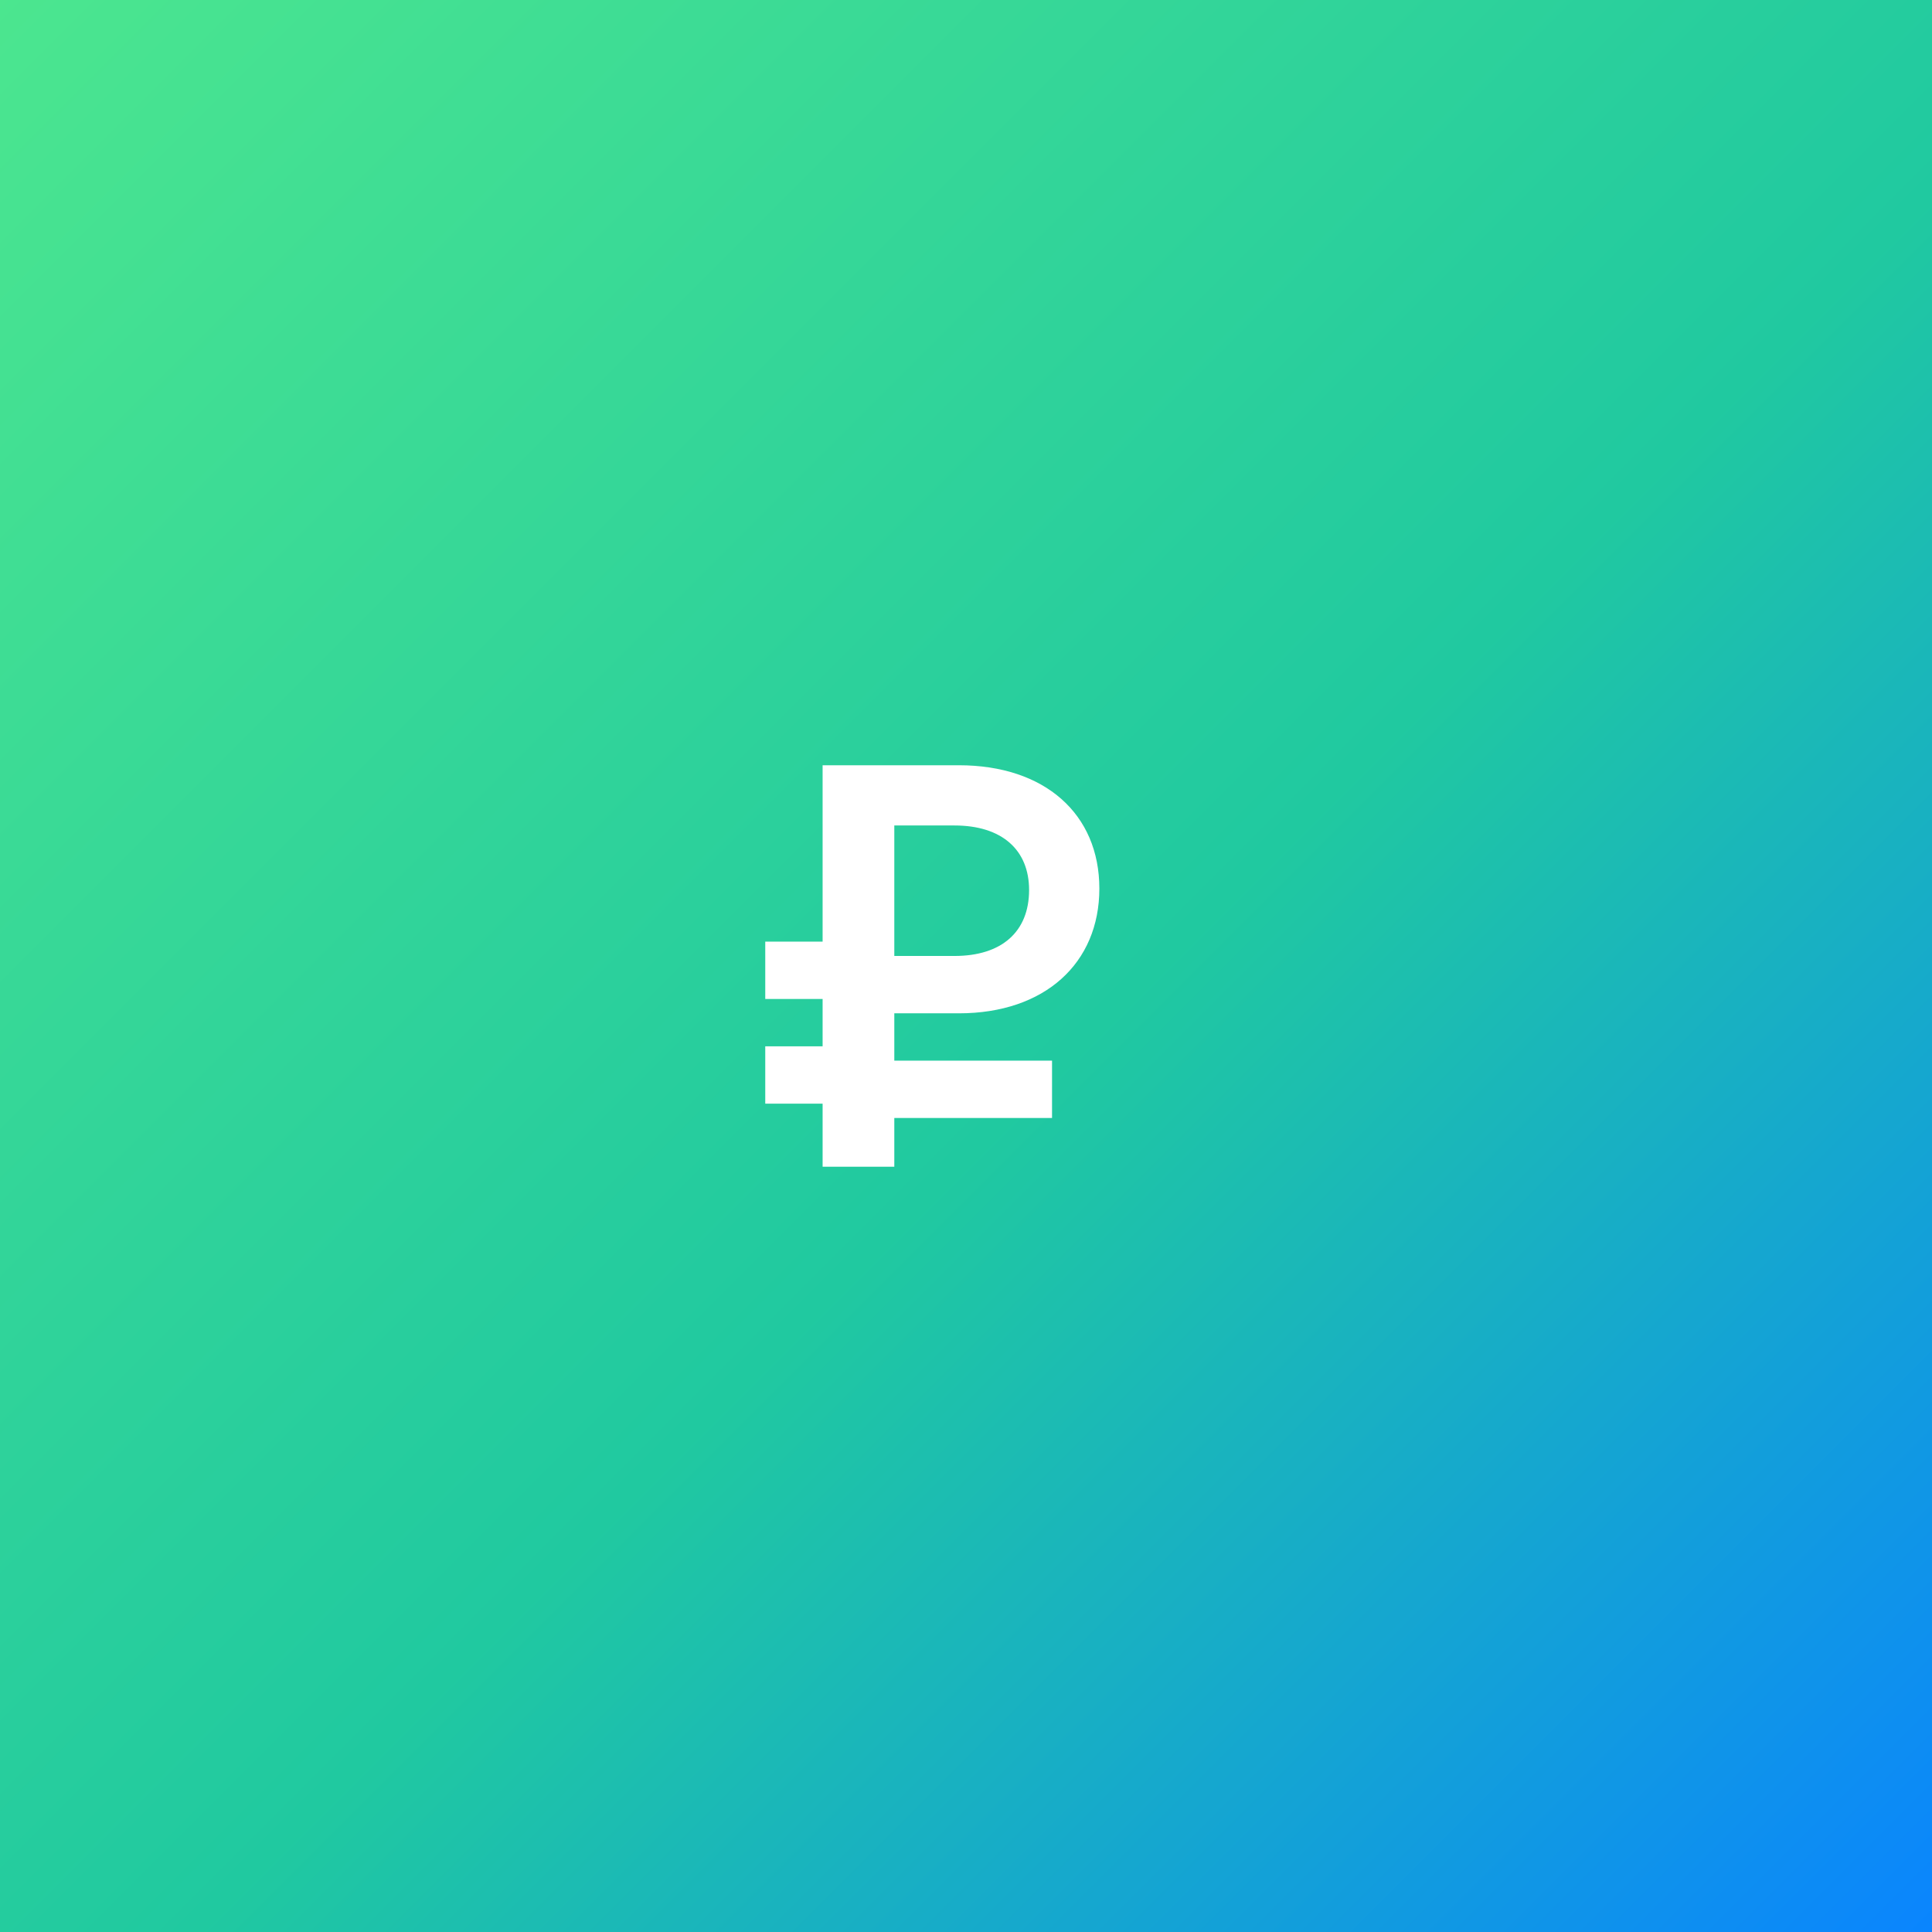
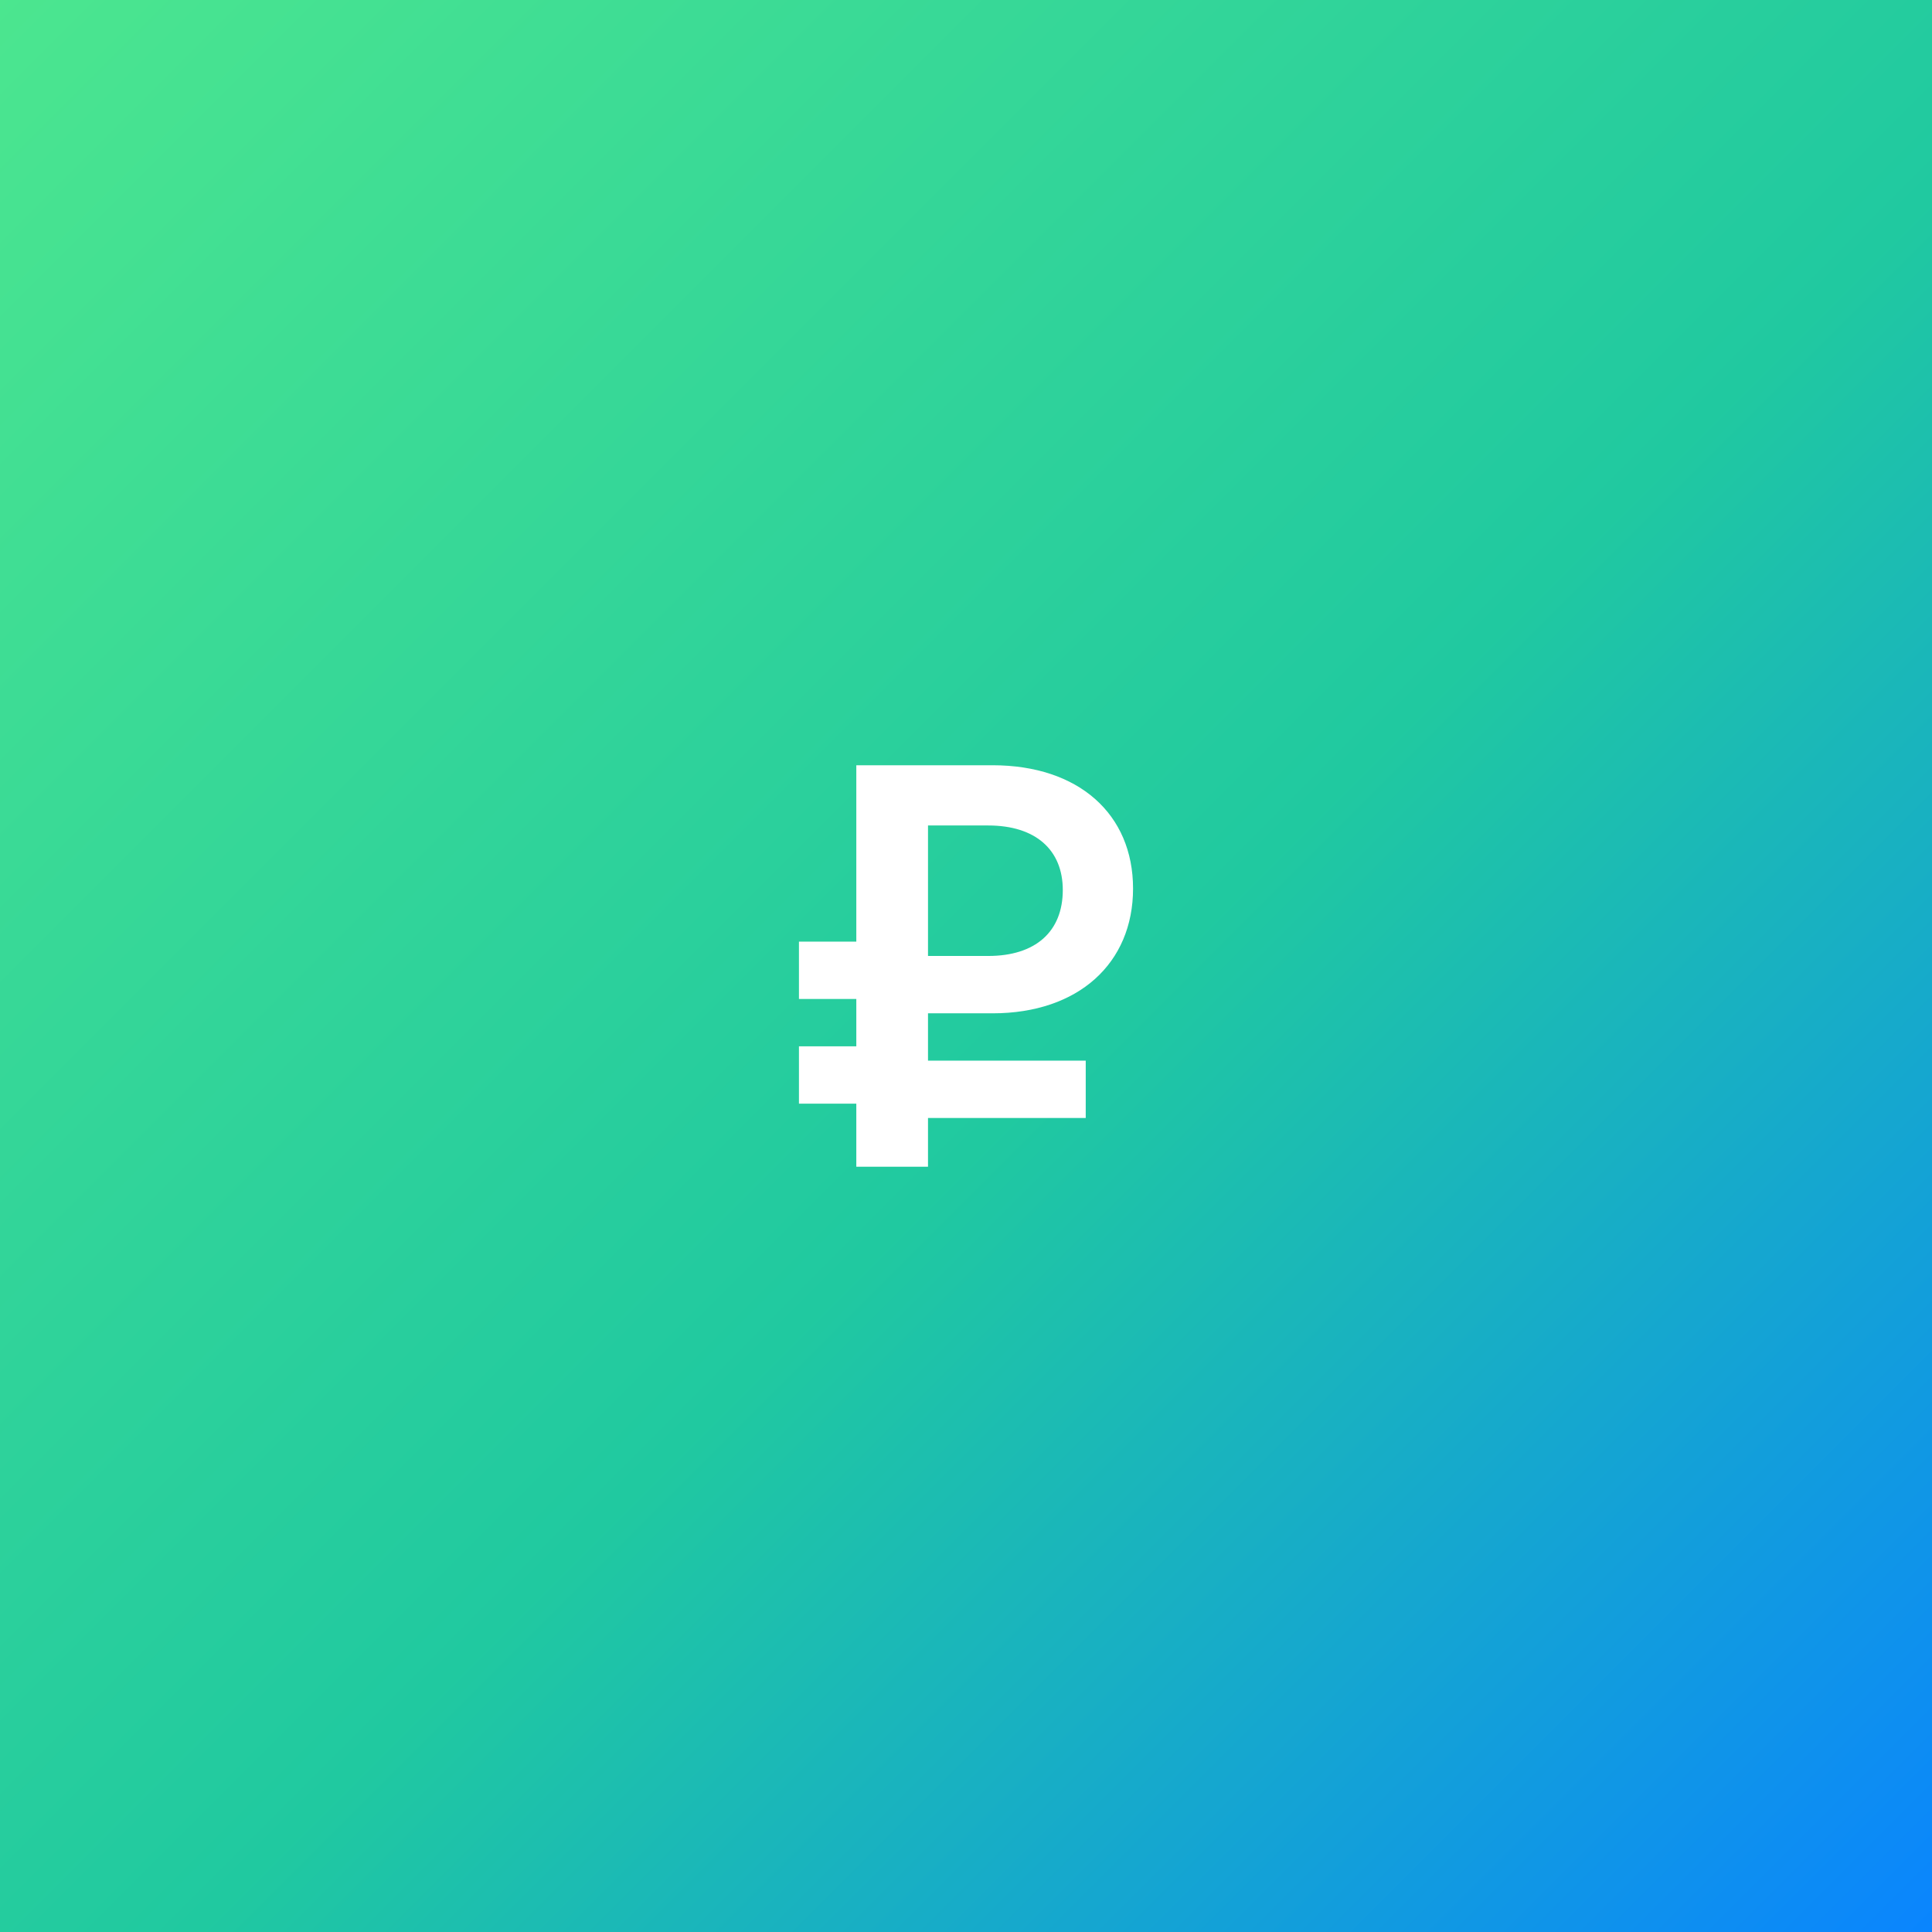
<svg xmlns="http://www.w3.org/2000/svg" width="1024" height="1024" viewBox="0 0 1024 1024">
  <defs>
    <linearGradient id="bg" x1="0" y1="0" x2="1" y2="1">
      <stop offset="0" stop-color="#4ce68f" />
      <stop offset="0.55" stop-color="#20c9a0" />
      <stop offset="1" stop-color="#0a84ff" />
    </linearGradient>
  </defs>
  <rect width="1024" height="1024" fill="url(#bg)" />
-   <g transform="translate(512 512) scale(7.6) translate(-32 -32)">
+   <g transform="translate(512 512) scale(7.6) translate(-29.65 -32)">
    <path d="M22 18h9.5c6 0 9.8 3.4 9.8 8.6 0 5.2-3.8 8.7-9.8 8.7H27v3.3h11v4H27V46h-5v-4.4h-4v-4h4v-3.3h-4v-4h4V18Zm5 4.2v9.1h4.2c3.3 0 5.2-1.7 5.2-4.6 0-2.8-1.9-4.5-5.2-4.5H27Z" fill="#ffffff" />
  </g>
</svg>
